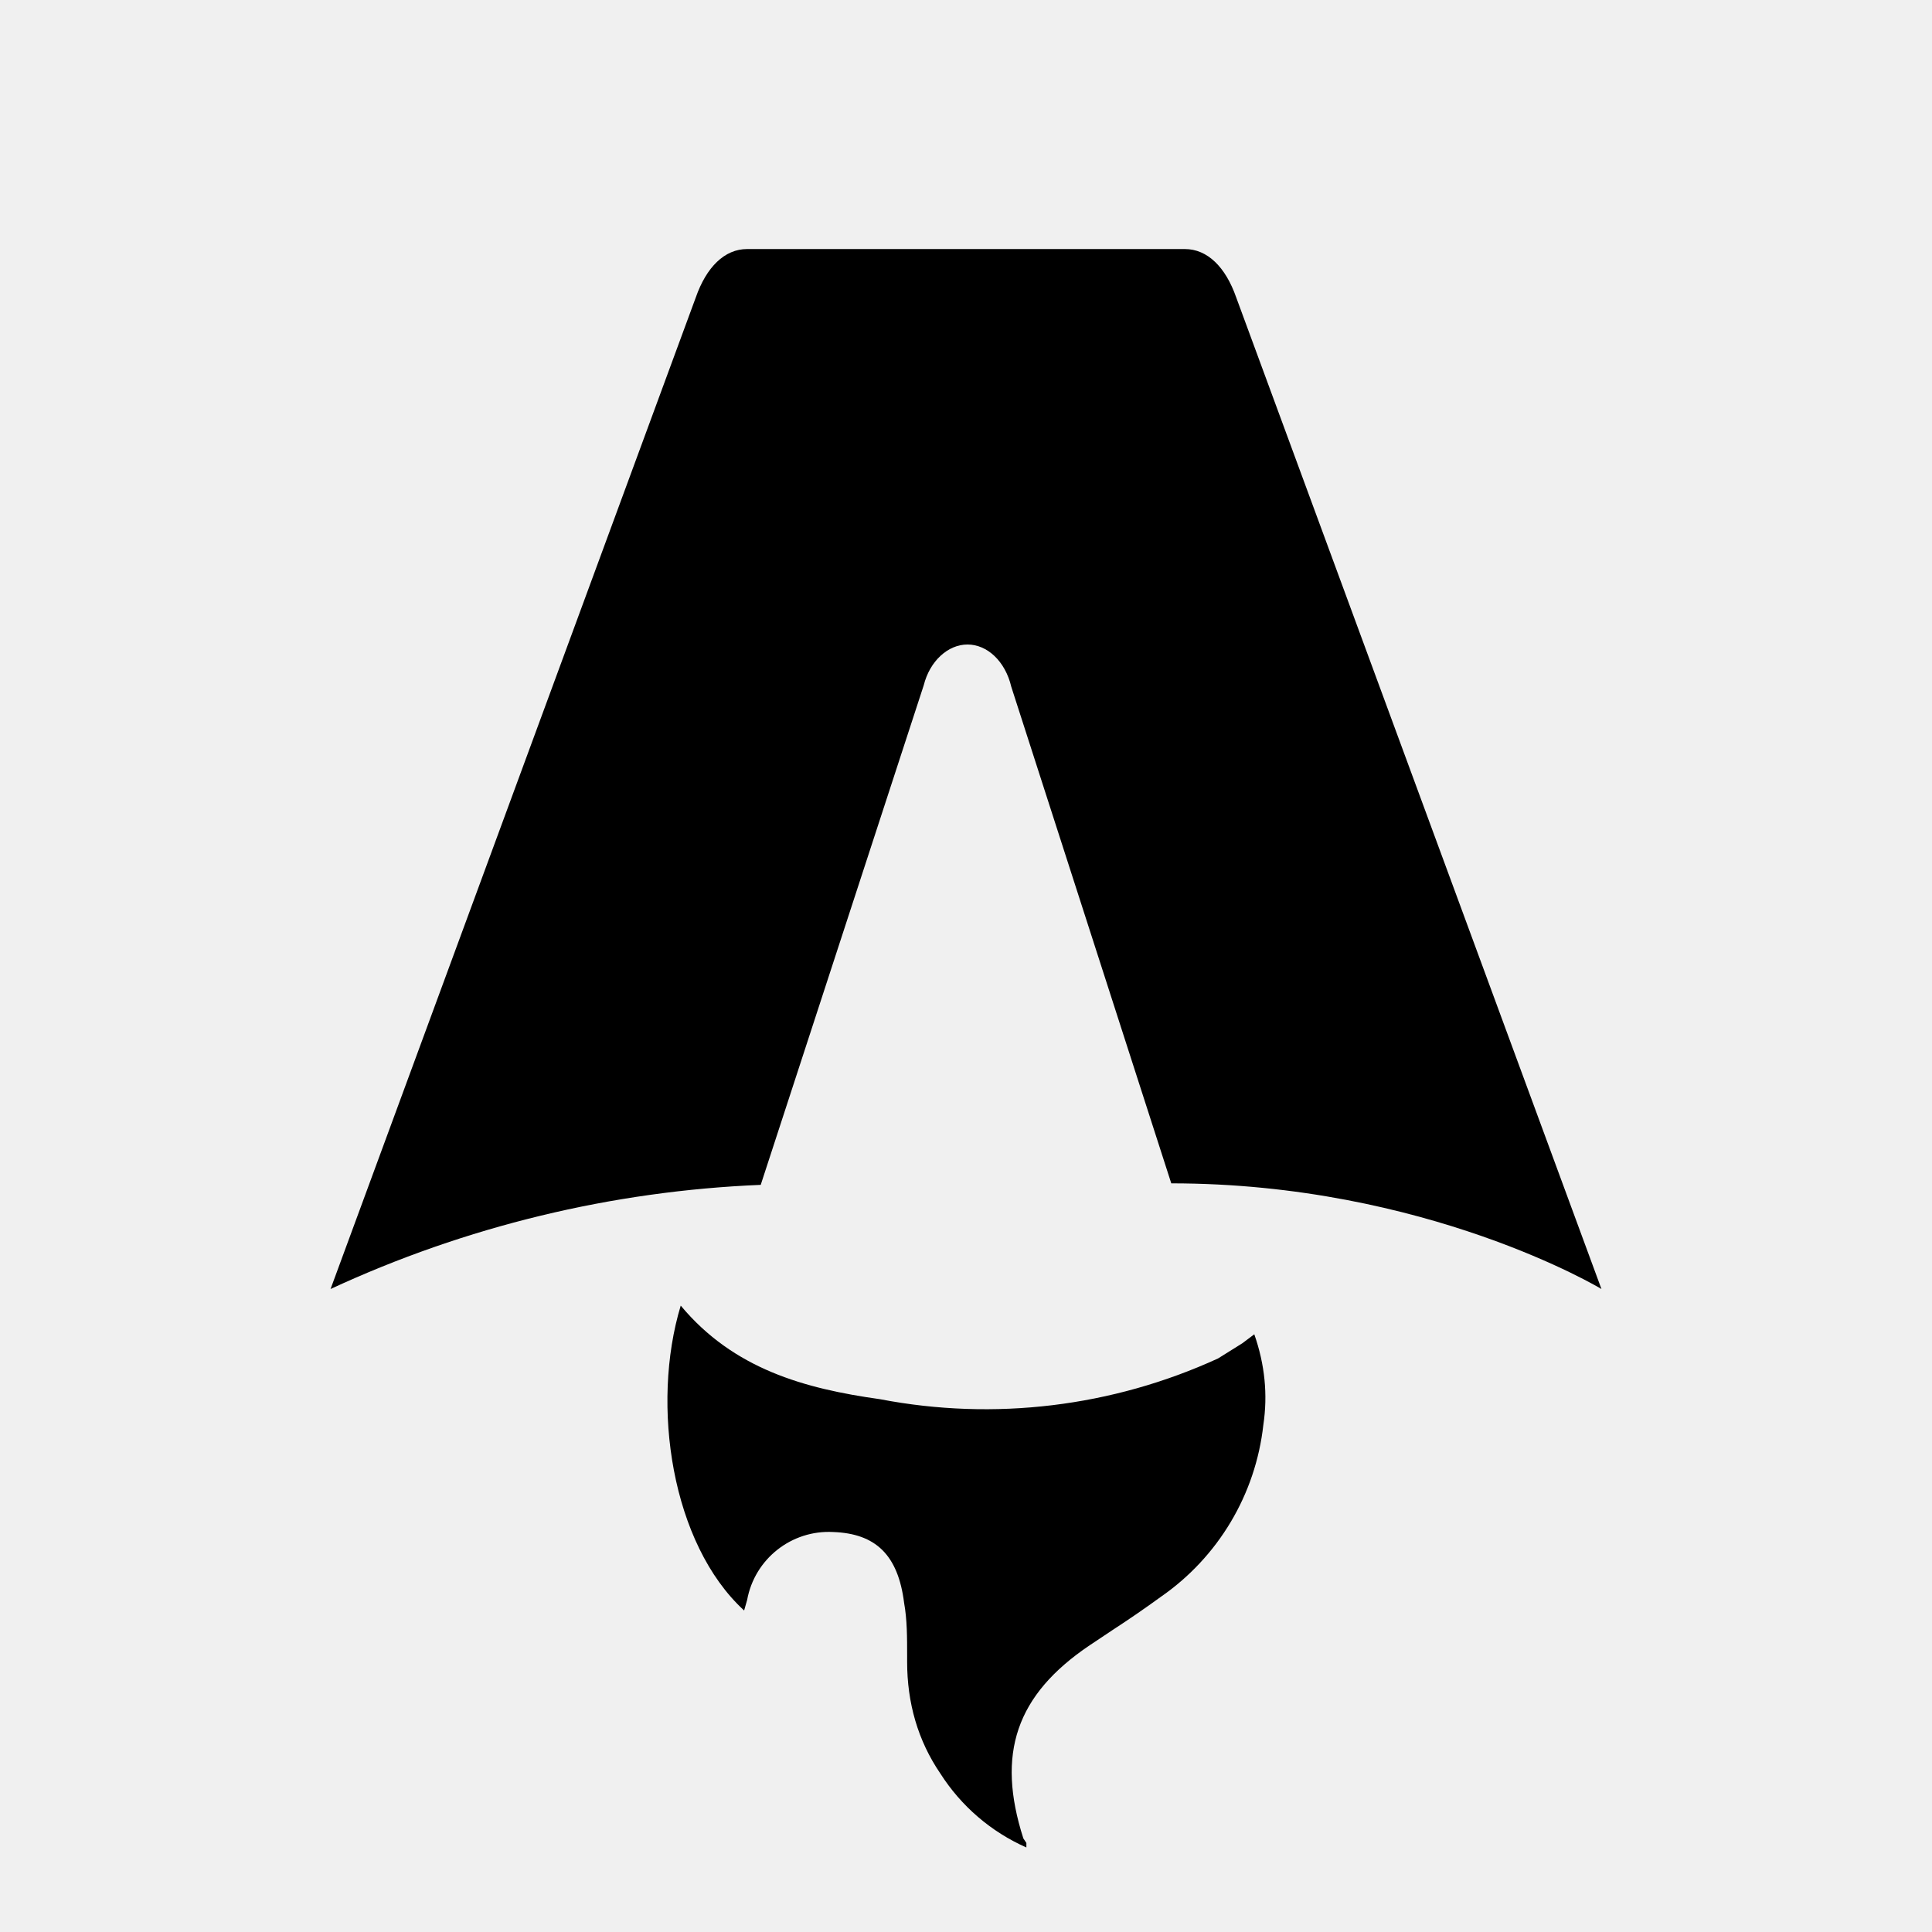
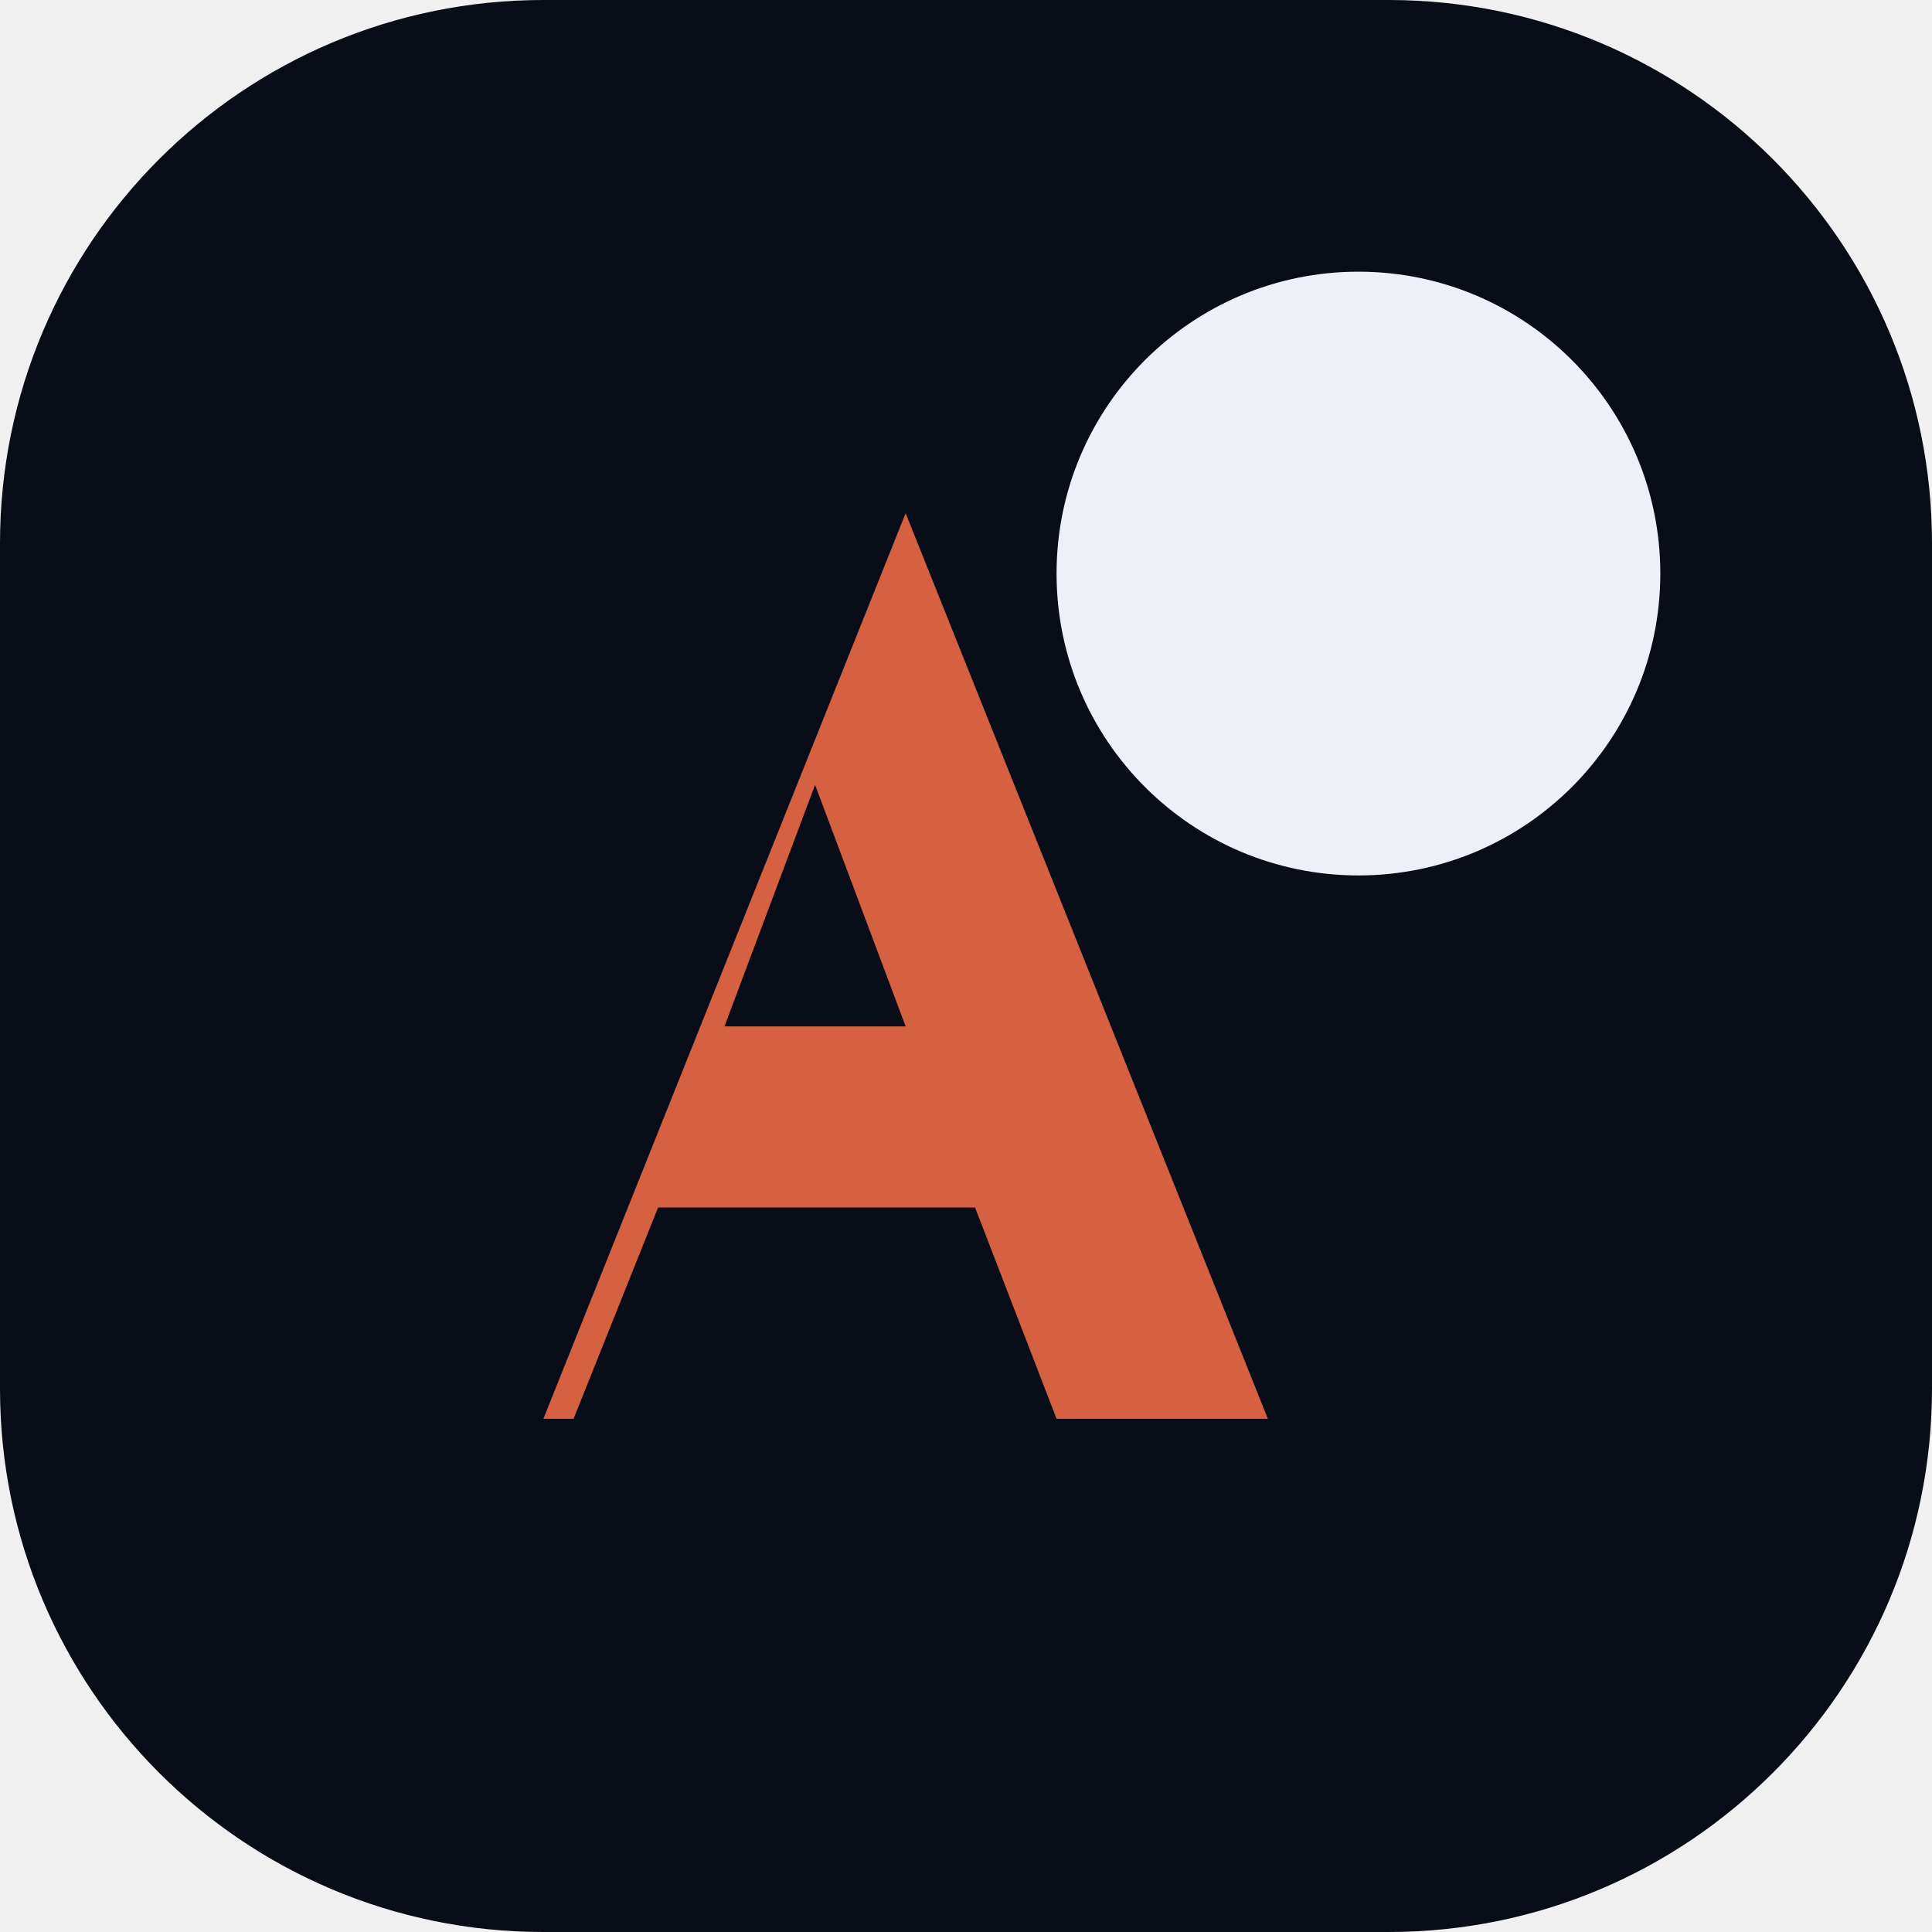
- <svg xmlns="http://www.w3.org/2000/svg" fill="none" viewBox="0 0 128 128">
-   <path d="M50.4 78.5a75.1 75.1 0 0 0-28.5 6.9l24.2-65.7c.7-2 1.9-3.2 3.4-3.2h29c1.5 0 2.7 1.2 3.4 3.2l24.2 65.7s-11.6-7-28.5-7L67 45.5c-.4-1.7-1.6-2.8-2.9-2.8-1.3 0-2.5 1.1-2.9 2.7L50.4 78.5Zm-1.1 28.2Zm-4.2-20.2c-2 6.6-.6 15.8 4.2 20.2a17.5 17.5 0 0 1 .2-.7 5.5 5.5 0 0 1 5.7-4.5c2.8.1 4.3 1.5 4.7 4.7.2 1.1.2 2.3.2 3.5v.4c0 2.7.7 5.2 2.2 7.4a13 13 0 0 0 5.7 4.9v-.3l-.2-.3c-1.8-5.6-.5-9.5 4.4-12.8l1.5-1a73 73 0 0 0 3.2-2.2 16 16 0 0 0 6.8-11.4c.3-2 .1-4-.6-6l-.8.6-1.6 1a37 37 0 0 1-22.4 2.7c-5-.7-9.7-2-13.2-6.2Z" />
-   <style>
-         path { fill: #000; }
-         @media (prefers-color-scheme: dark) {
-             path { fill: #FFF; }
-         }
-     </style>
+ <svg xmlns="http://www.w3.org/2000/svg" viewBox="0 0 64 64">
+   <rect width="64" height="64" rx="18" fill="#090d18" />
+   <circle cx="45" cy="19" r="10" fill="#edf1f7" />
+   <path d="M18 47 30 17l12 30h-7l-2.7-7H21.8L19 47h-1Zm6-13h6l-3-8-3 8Z" fill="#d56042" />
</svg>
